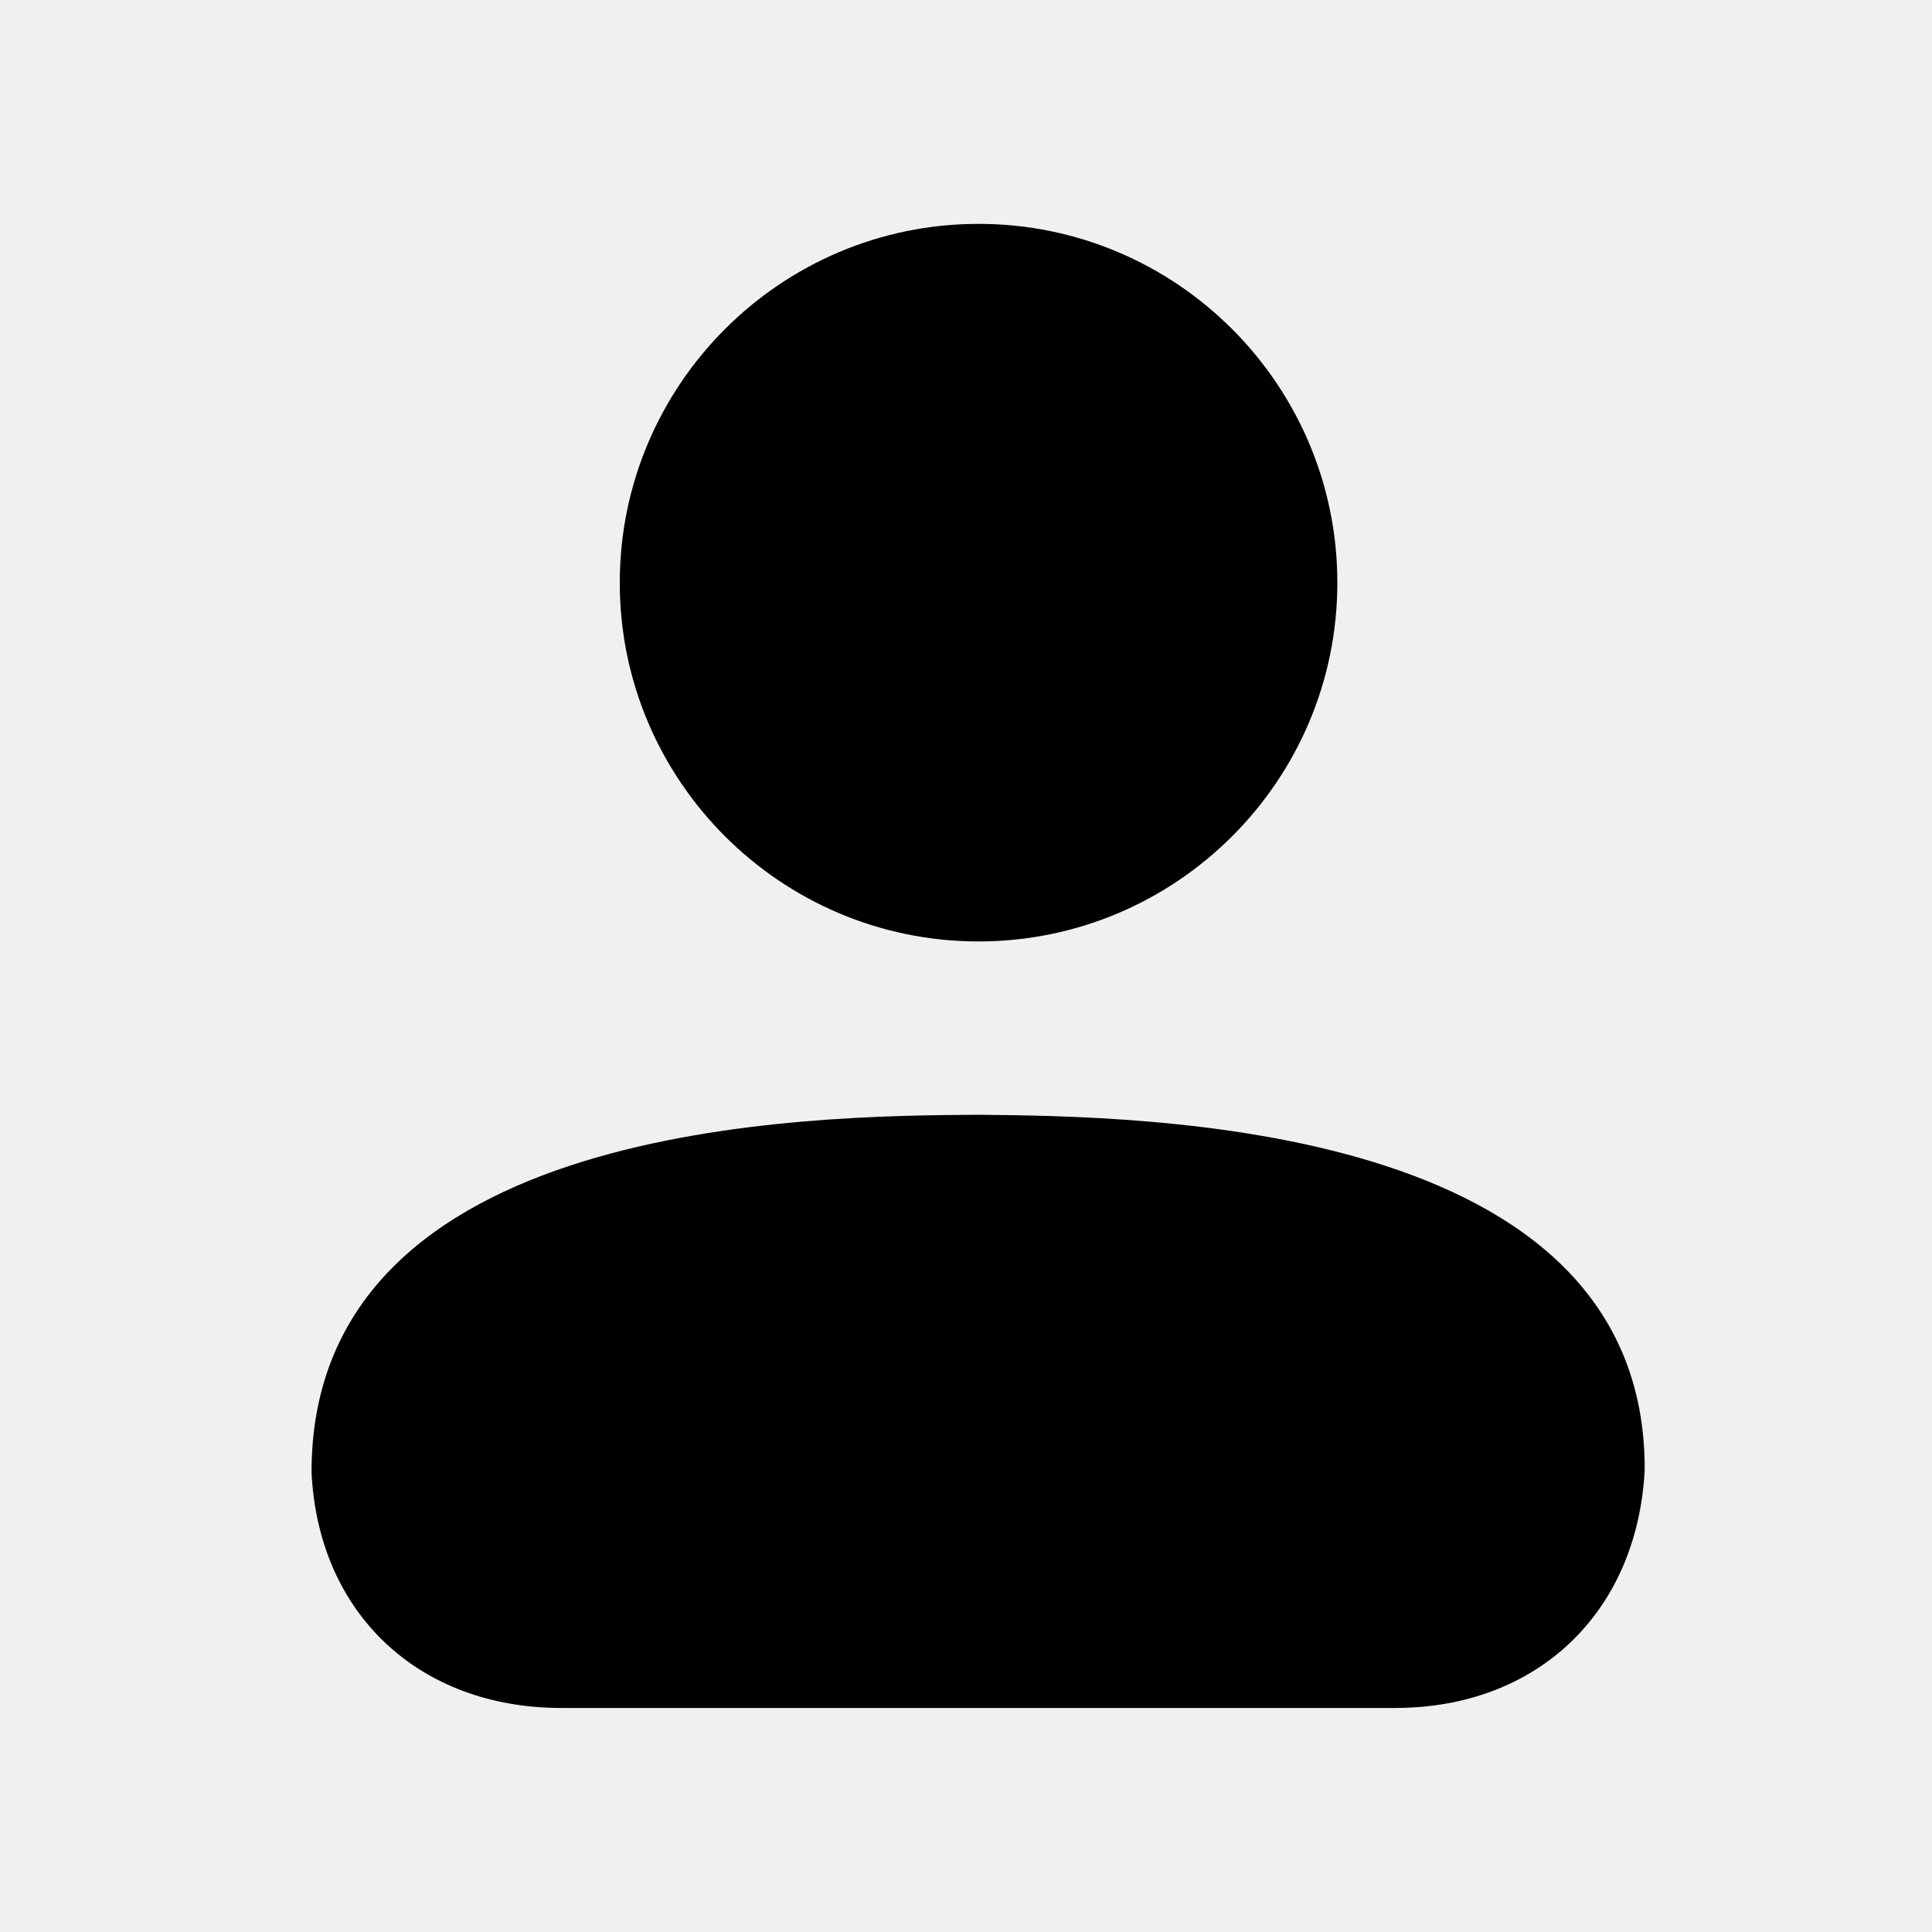
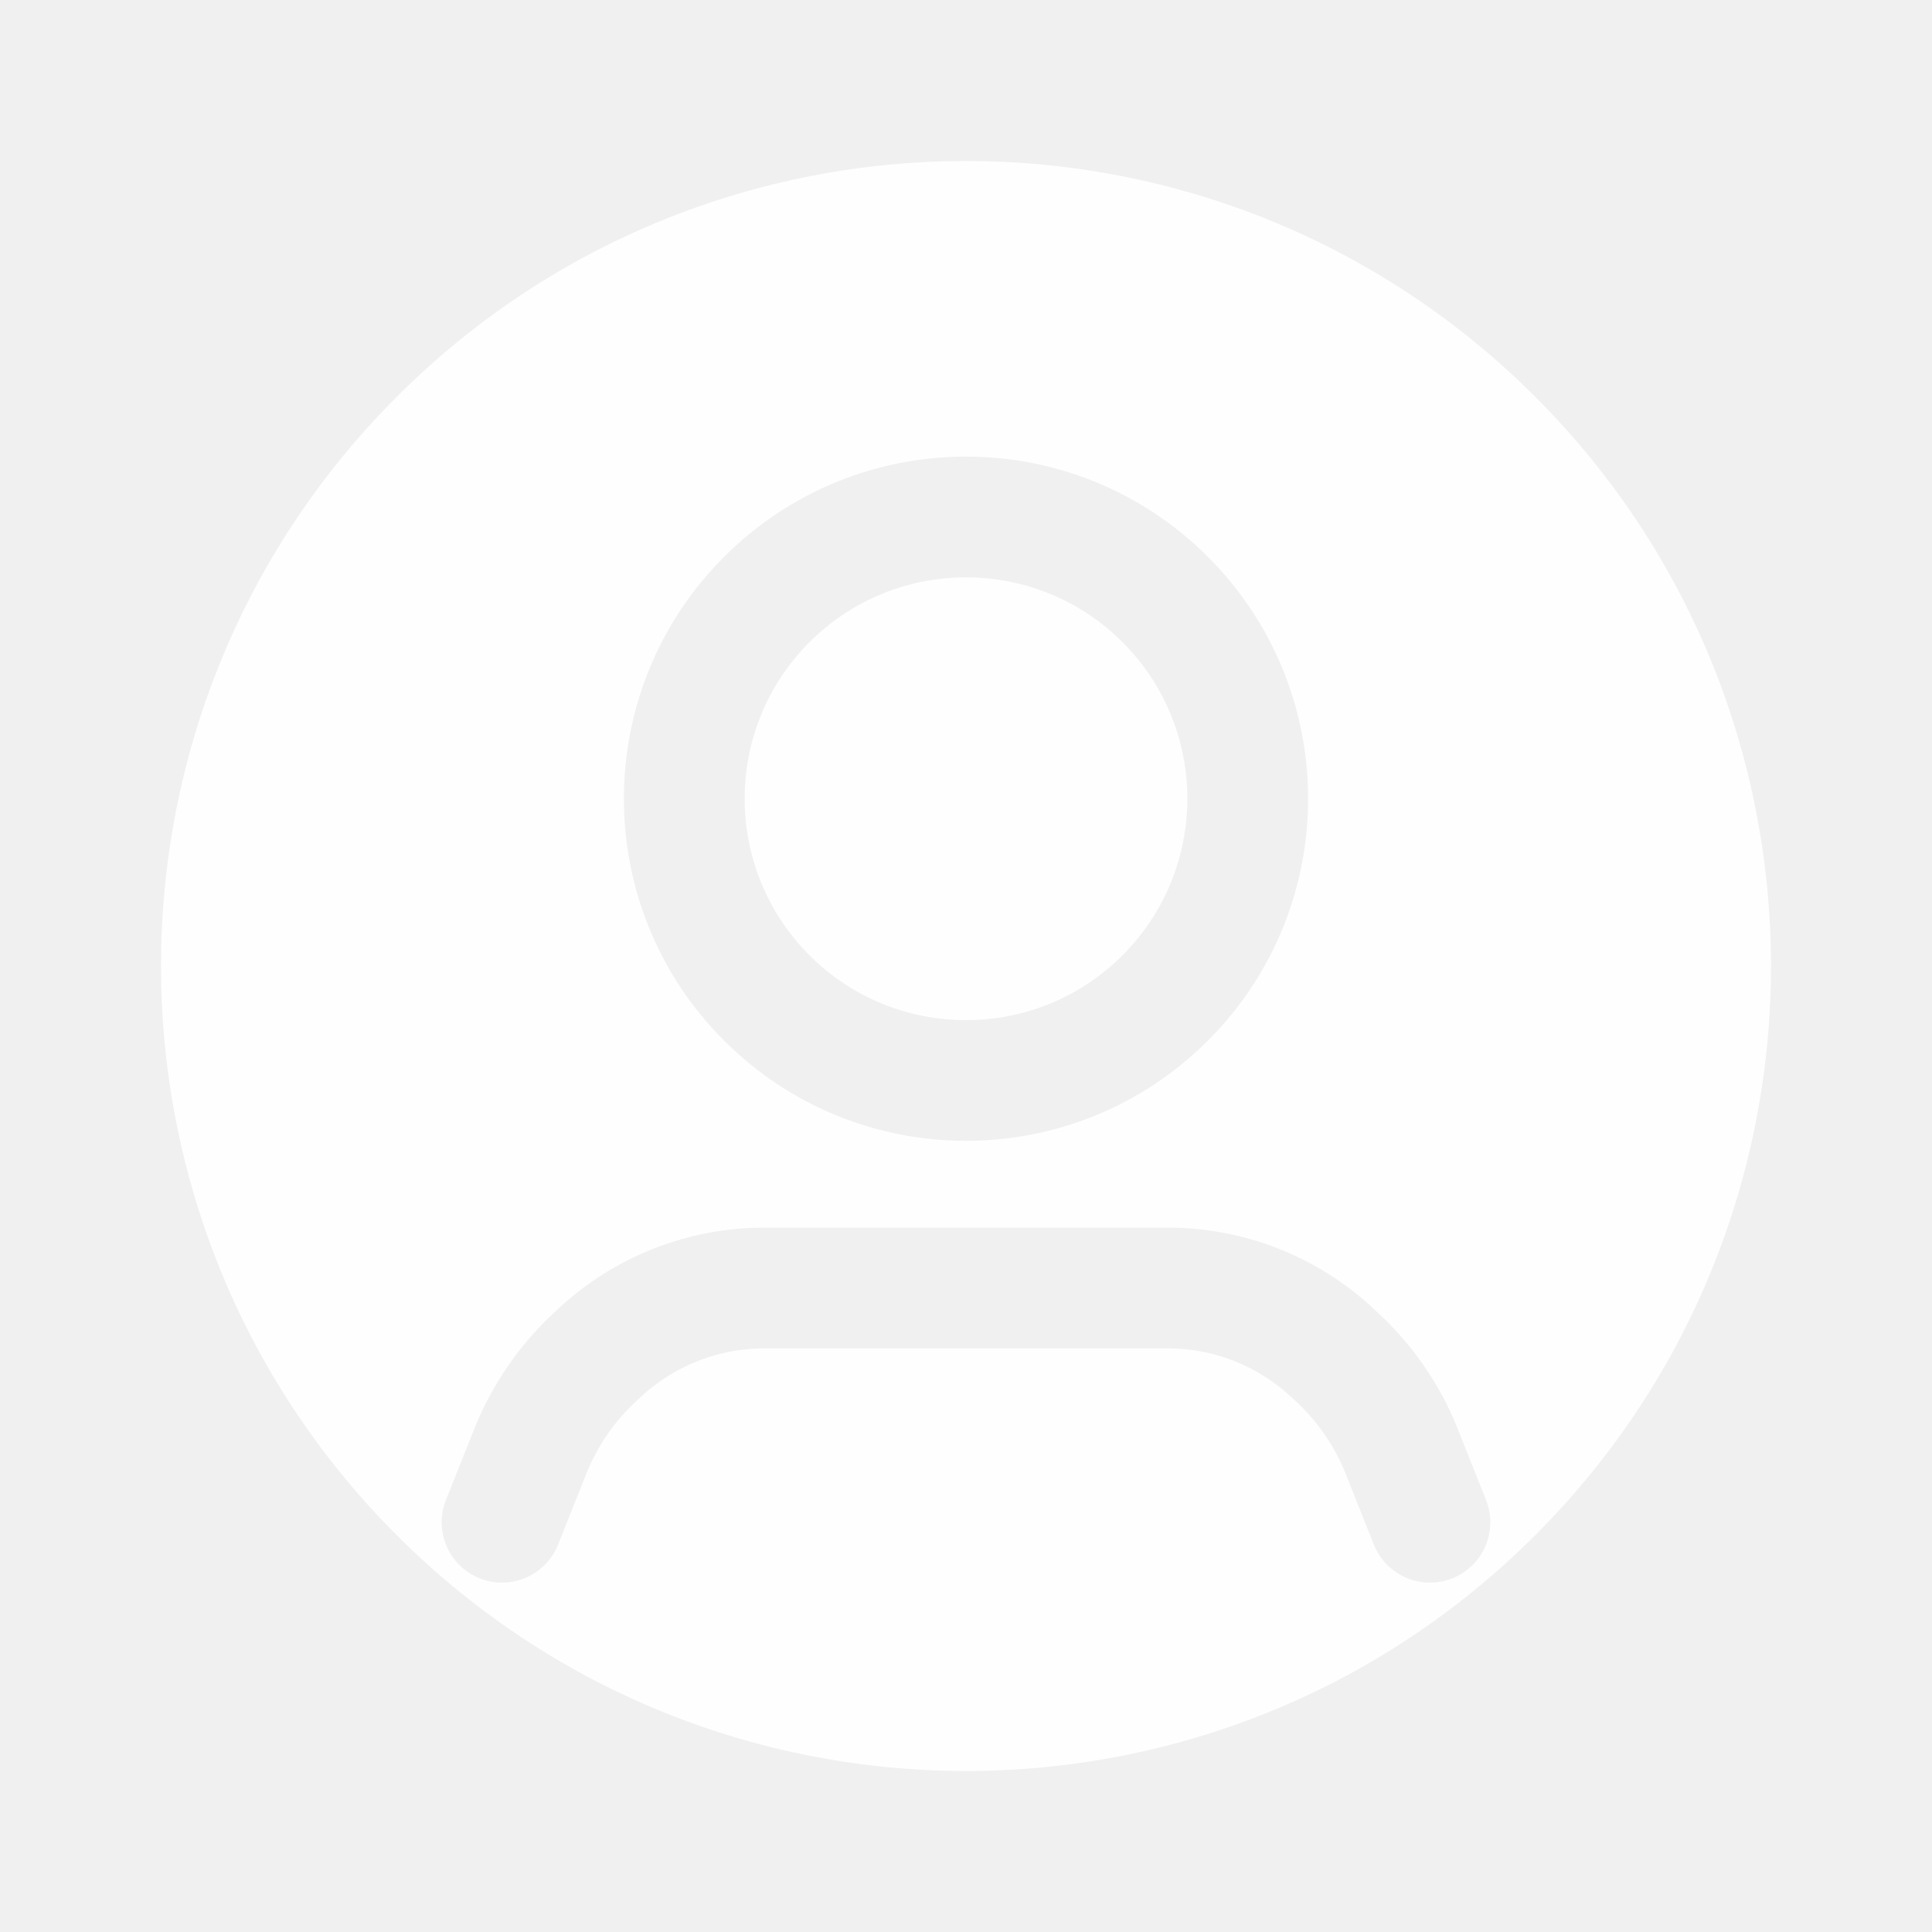
<svg xmlns="http://www.w3.org/2000/svg" width="24" height="24" viewBox="0 0 24 24" fill="none">
-   <path fill-rule="evenodd" clip-rule="evenodd" d="M12.141 13.848C10.096 13.862 3.869 13.905 3.87 18.289C3.953 20.041 5.2 21.217 6.973 21.217H17.329C19.089 21.217 20.335 20.042 20.431 18.265C20.45 13.926 14.203 13.867 12.141 13.848Z" fill="currentColor" />
-   <path fill-rule="evenodd" clip-rule="evenodd" d="M12.156 11.695C14.614 11.695 16.613 9.696 16.613 7.239C16.613 4.781 14.614 2.781 12.156 2.781C9.698 2.781 7.699 4.781 7.699 7.239C7.699 9.696 9.698 11.695 12.156 11.695Z" fill="currentColor" />
+   <g clip-path="url(#clip0_5743_111400)">
+     <path fill-rule="evenodd" clip-rule="evenodd" d="M19.071 4.929C22.976 8.834 22.976 15.166 19.071 19.071C15.166 22.976 8.834 22.976 4.929 19.071C1.024 15.166 1.024 8.834 4.929 4.929C8.834 1.024 15.166 1.024 19.071 4.929ZM6.945 16.248C7.638 15.608 8.548 15.25 9.493 15.25H14.507C15.452 15.25 16.362 15.607 17.055 16.249L17.055 16.25L17.118 16.308L17.119 16.309C17.552 16.71 17.892 17.203 18.11 17.754L18.11 17.754L18.46 18.633C18.613 19.017 18.426 19.454 18.041 19.607C17.656 19.76 17.22 19.572 17.067 19.188L16.716 18.308L16.716 18.308C16.581 17.967 16.37 17.66 16.1 17.41L16.1 17.409L16.037 17.351L16.035 17.35C15.62 16.964 15.074 16.75 14.507 16.75H9.493C8.928 16.75 8.382 16.964 7.965 17.348L7.903 17.406L7.9 17.409L7.9 17.409C7.63 17.659 7.42 17.966 7.283 18.309L7.283 18.309L6.933 19.187C6.78 19.572 6.344 19.76 5.959 19.607C5.574 19.454 5.386 19.017 5.54 18.633L5.89 17.754L5.89 17.753C6.109 17.205 6.446 16.712 6.879 16.31L6.941 16.252L6.945 16.248L6.945 16.248ZM10.056 7.977C11.129 6.904 12.871 6.904 13.944 7.977C15.018 9.051 15.018 10.793 13.944 11.867C12.871 12.941 11.129 12.941 10.056 11.867C8.982 10.793 8.982 9.051 10.056 7.977ZM15.005 6.917C13.345 5.257 10.655 5.257 8.995 6.917C7.335 8.577 7.335 11.268 8.995 12.927C10.655 14.587 13.345 14.587 15.005 12.927C16.665 11.268 16.665 8.577 15.005 6.917Z" fill="white" fill-opacity="0.96" />
+   </g>
+   <defs>
+     <clipPath id="clip0_5743_111400">
+       <rect width="24" height="24" fill="white" />
+     </clipPath>
+   </defs>
</svg>
